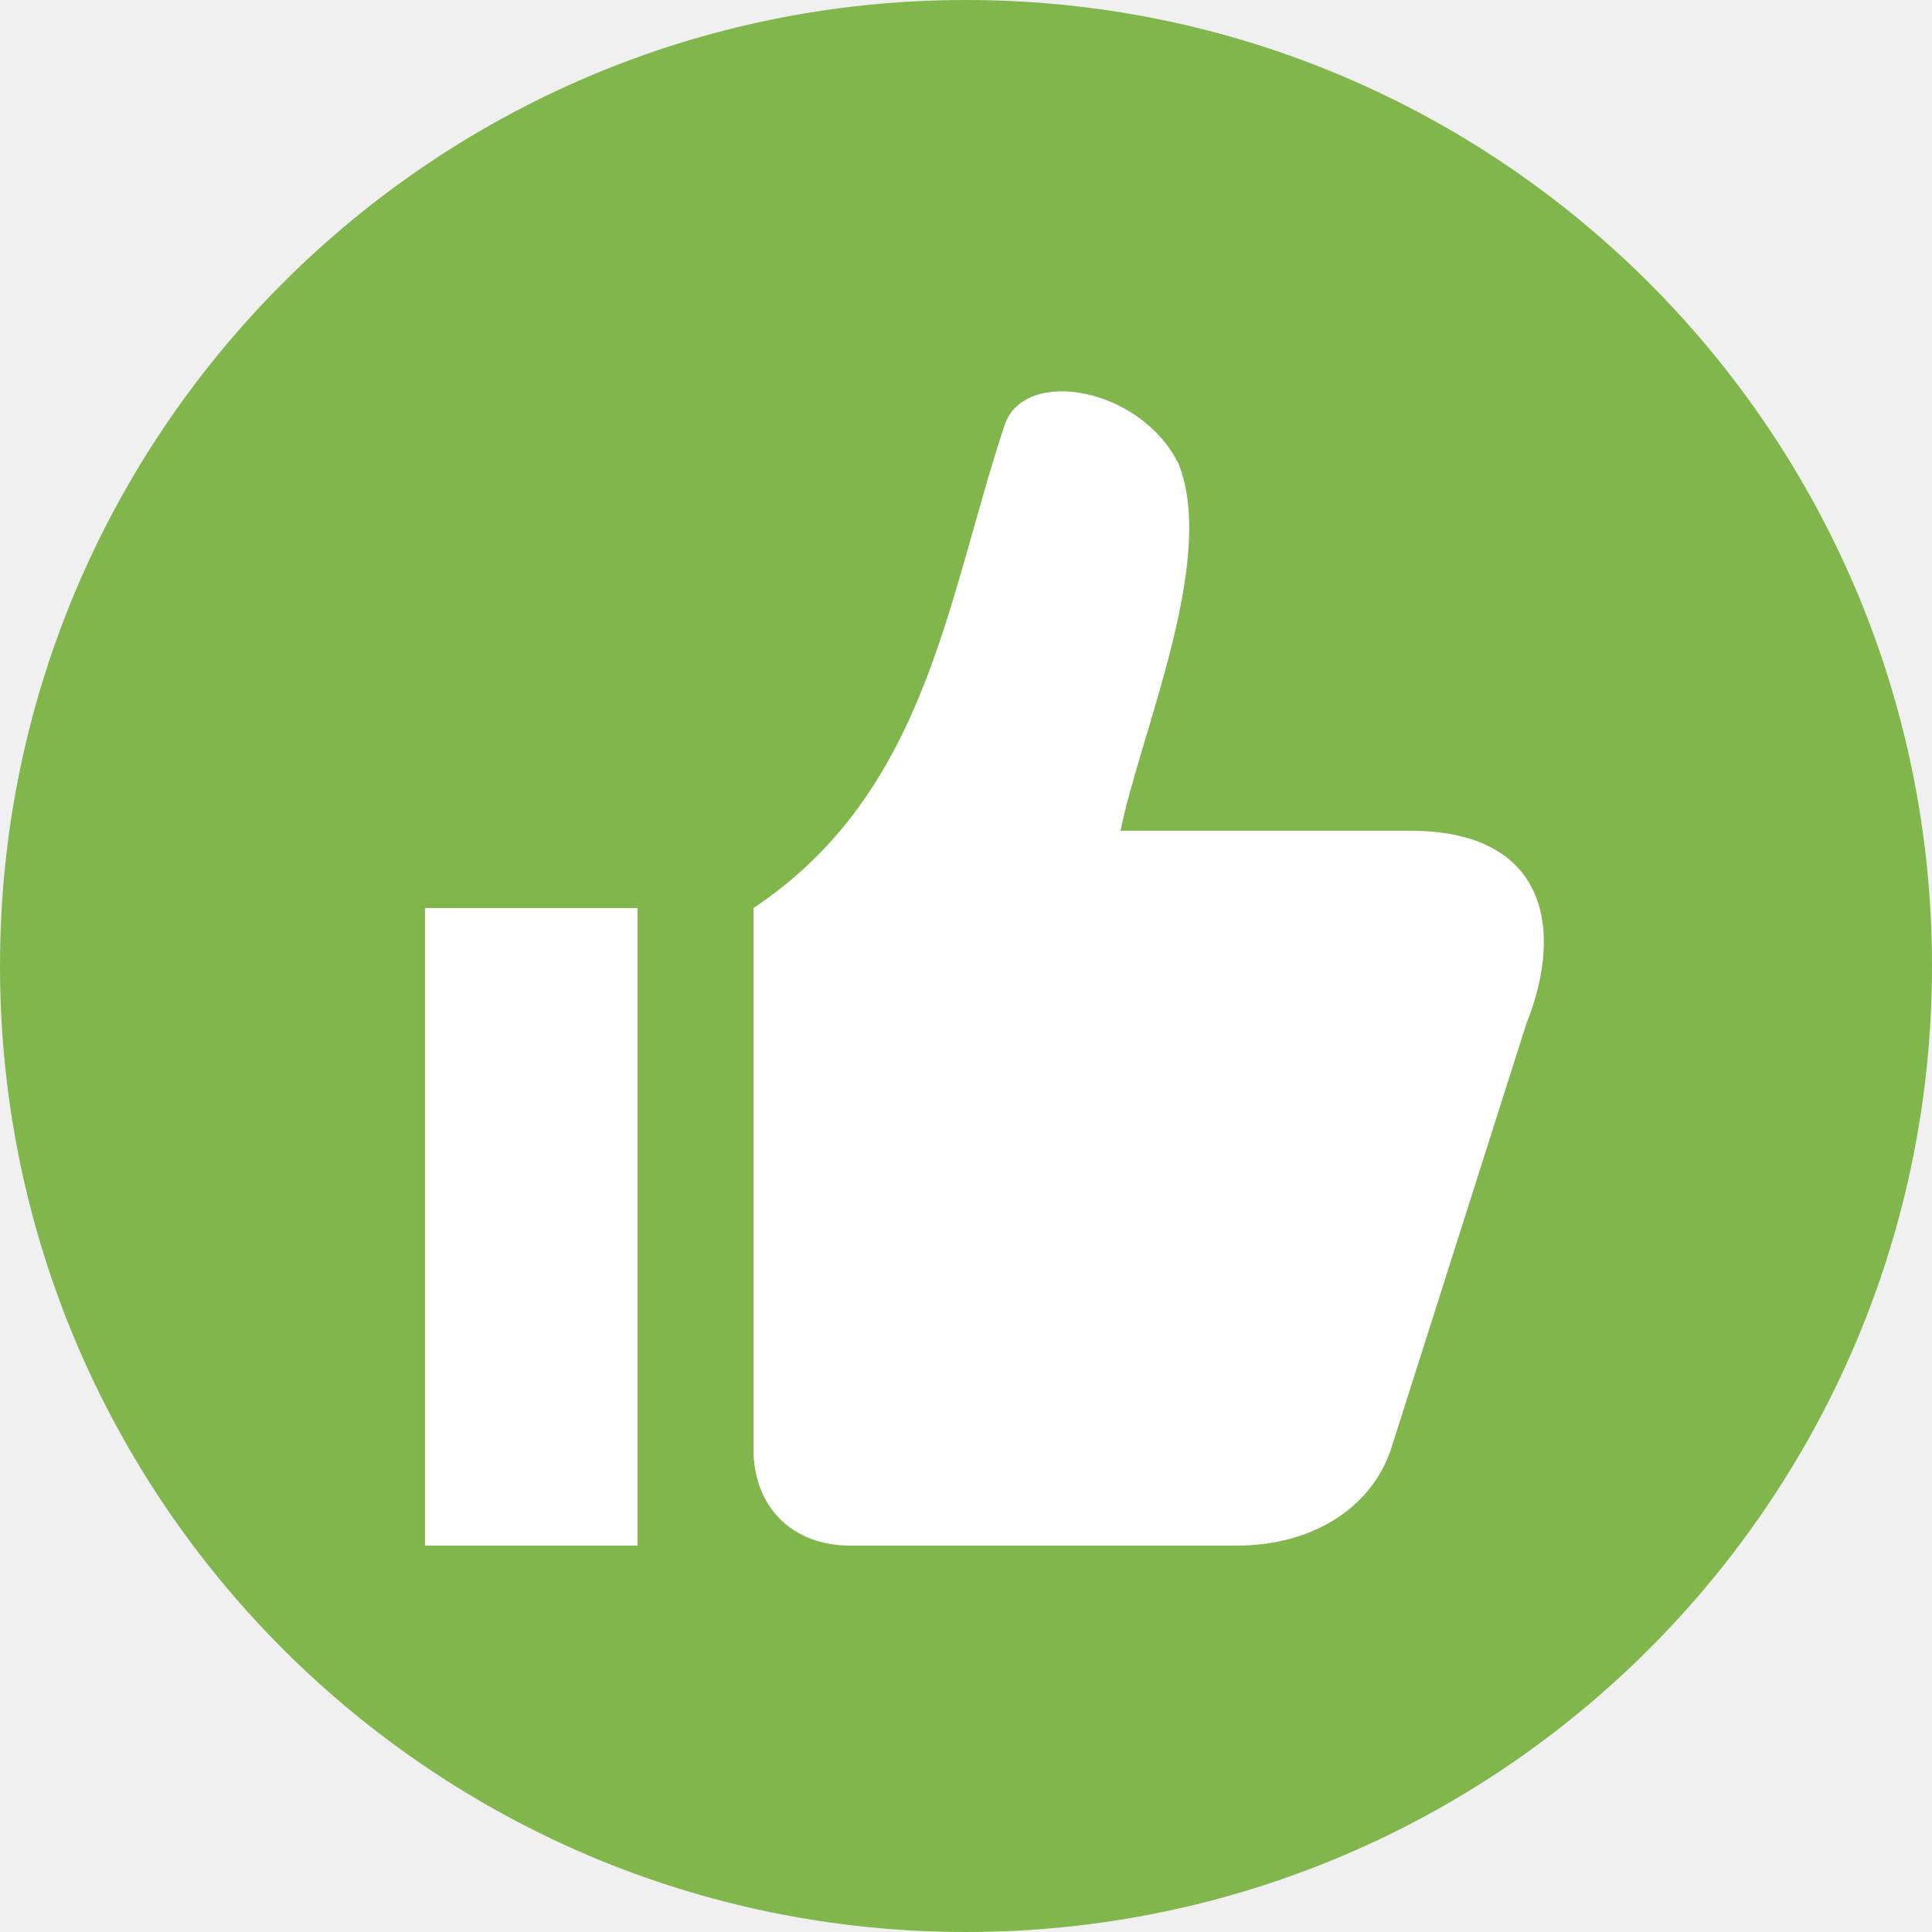
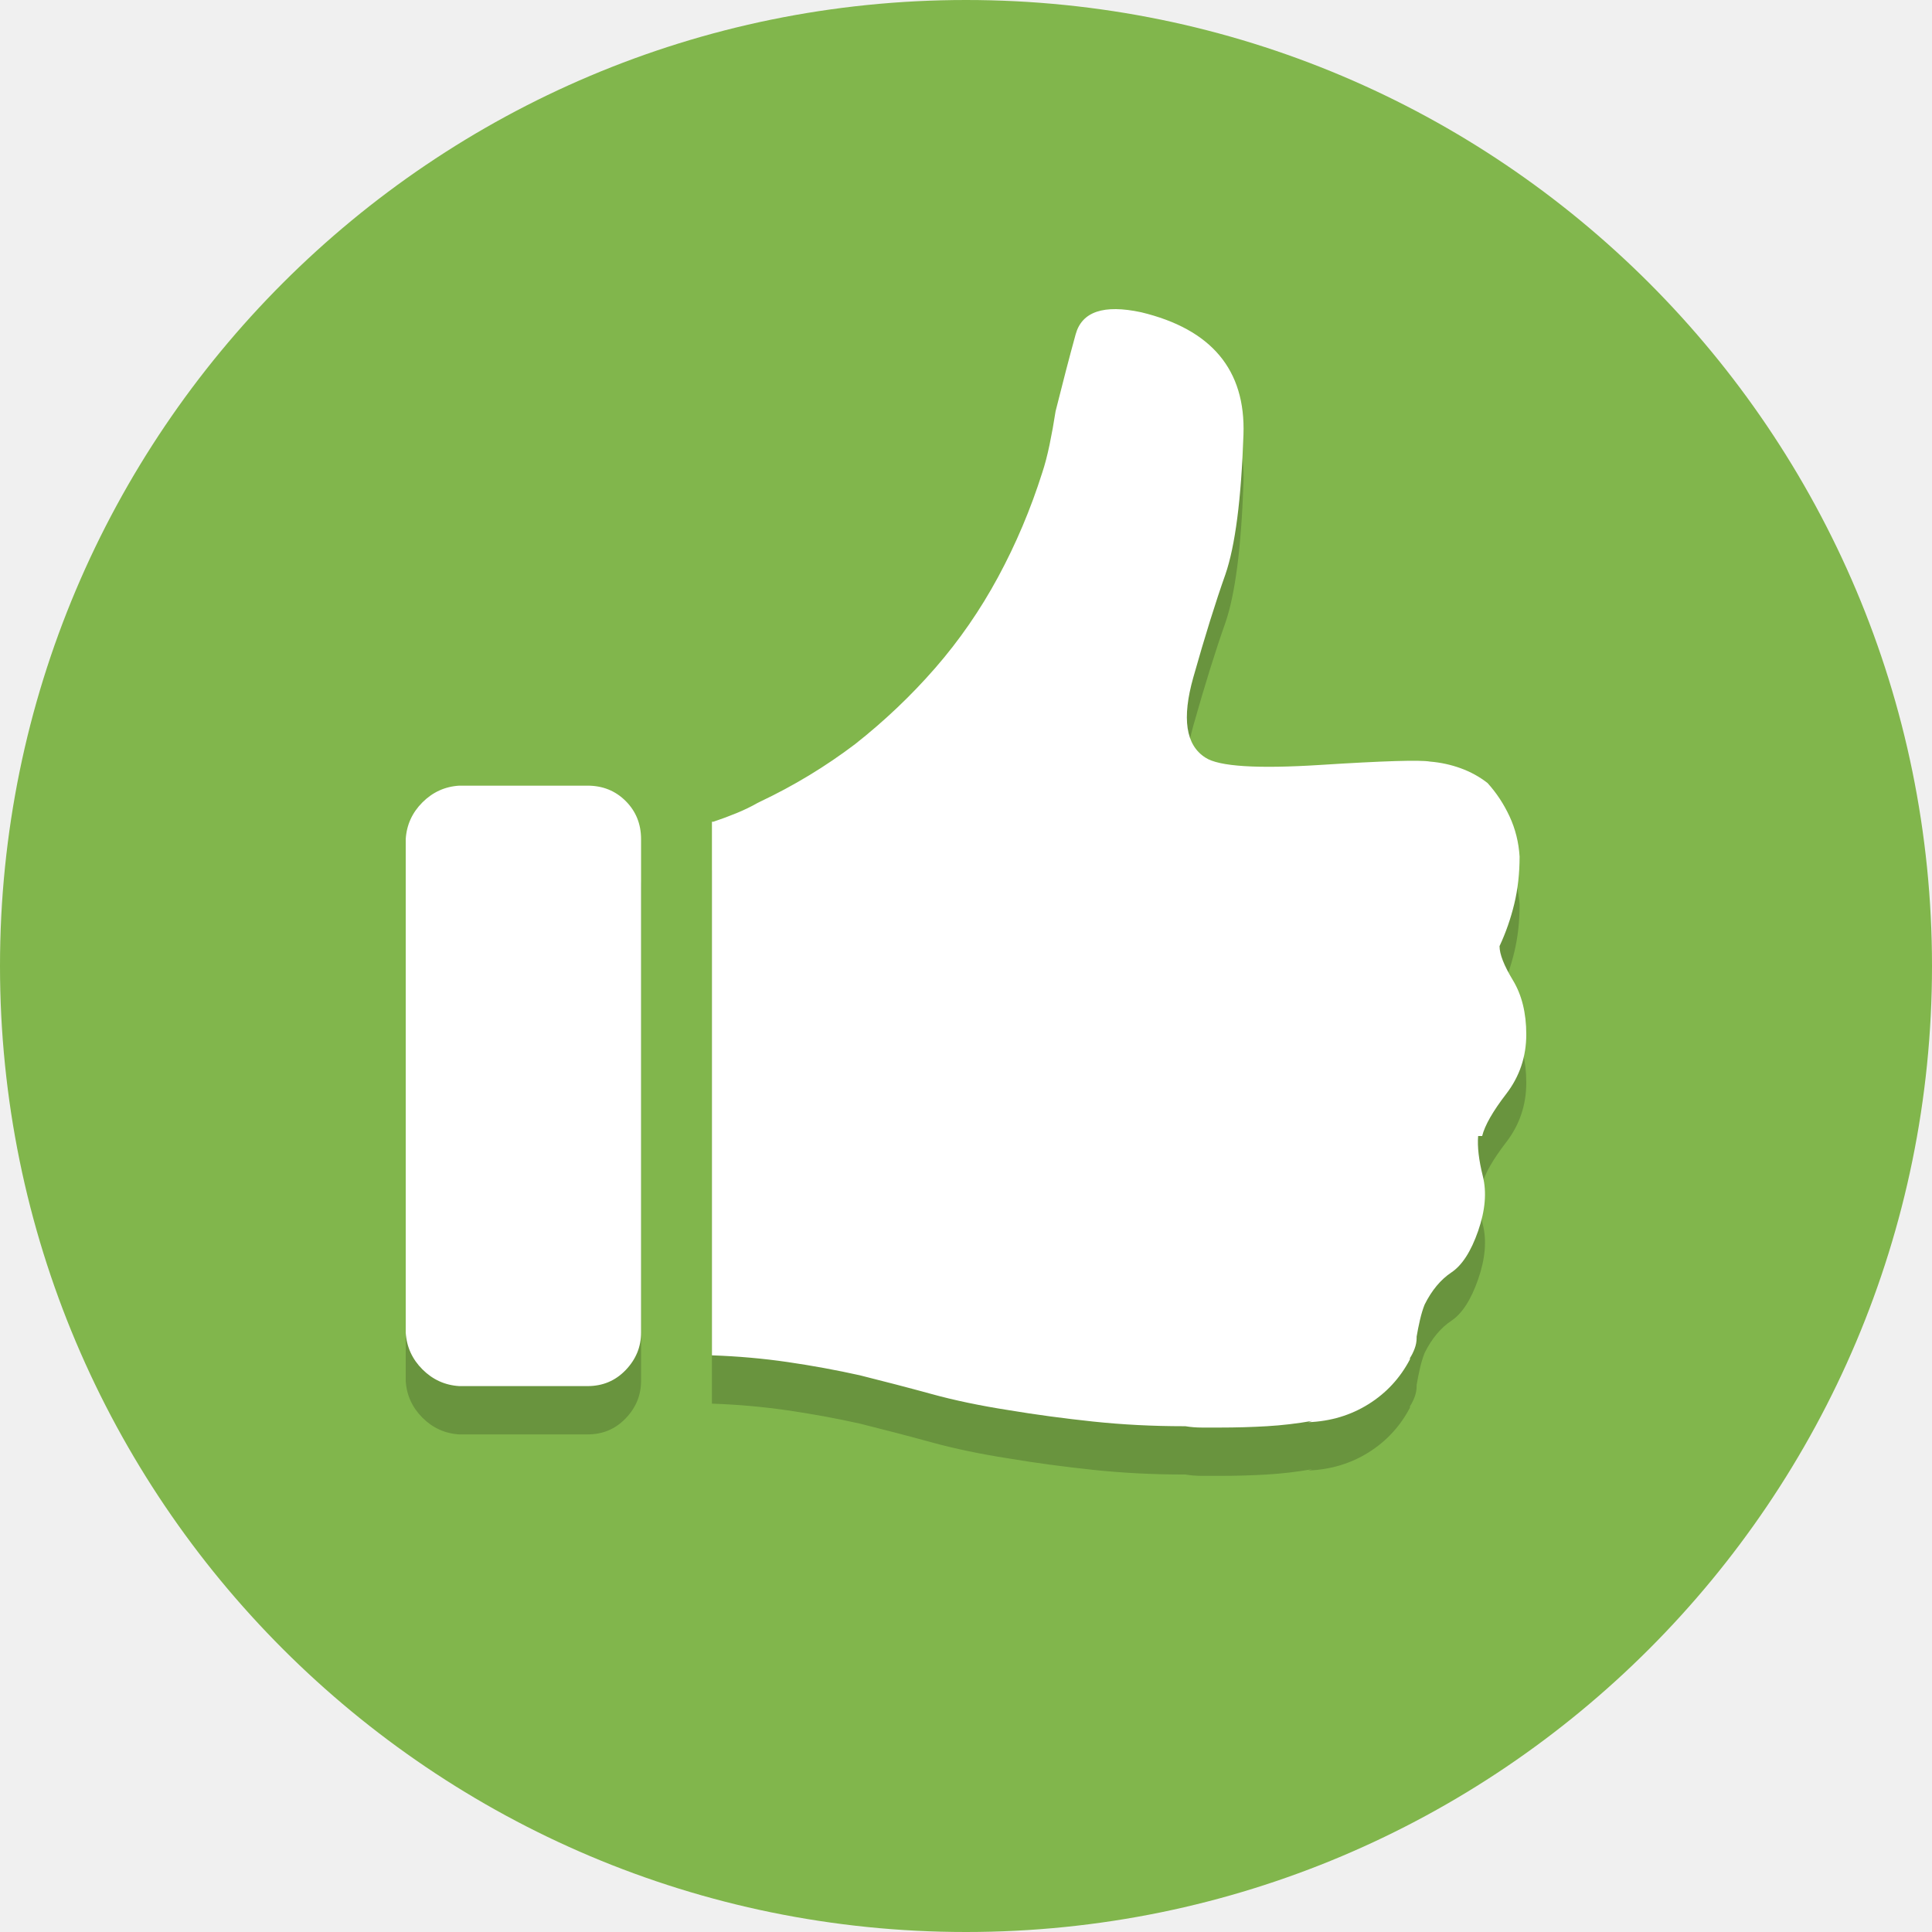
- <svg xmlns="http://www.w3.org/2000/svg" viewBox="0 0 100 100" role="img" aria-label="excellent">
+ <svg xmlns="http://www.w3.org/2000/svg" viewBox="0 0 100 100" role="img" aria-label="Excellent">
  <circle cx="50" cy="50" r="50" fill="#81b64c" />
+   <g fill="#000" opacity=".19" transform="translate(0 2.5)">
+     <path transform="matrix(0.06921241 0 0 -0.06921761 14.56325 65.58389)" d="M898 98Q901 110 916.0 129.5Q931 149 931 174Q931 198 921.0 214.5Q911 231 911 240Q918 255 922.0 271.5Q926 288 926 307Q925 323 918.5 337.0Q912 351 902 362Q893 369 882.0 373.0Q871 377 859 378Q848 380 777.0 375.5Q706 371 691 381Q669 395 682.0 441.0Q695 487 706 518Q717 550 719.5 622.5Q722 695 643 714Q601 723 594.0 697.5Q587 672 579 640Q577 627 574.5 615.0Q572 603 569 594Q556 553 536 516Q516 479 489.0 448.0Q462 417 429 391Q396 366 358 348L356 347Q349 343 340.5 339.5Q332 336 323 333H322V-66Q351 -67 378.5 -71.0Q406 -75 433 -81L429 -80Q461 -88 486.5 -95.0Q512 -102 544 -107Q574 -112 607.0 -115.5Q640 -119 675 -119H676Q682 -120 688.5 -120.0Q695 -120 702 -120Q720 -120 737.0 -119.0Q754 -118 771 -115L768 -116Q793 -115 813.0 -102.5Q833 -90 844 -69V-68Q846 -65 847.5 -61.0Q849 -57 849 -53V-52Q850 -46 851.5 -39.5Q853 -33 855 -28Q863 -12 875.0 -4.0Q887 4 895 27Q903 50 898.5 68.0Q894 86 895 98ZM229 360H133Q117 359 105.5 347.5Q94 336 93 320V-49Q94 -65 105.5 -76.5Q117 -88 133 -89H229Q246 -89 257.5 -77.0Q269 -65 269 -49V320Q269 337 257.5 348.5Q246 360 229 360Z" />
+   </g>
  <g fill="#fff">
-     <path d="M22 47H33V80H22ZM39 47C48 41 49 31 52 22C53 19 59 20 61 24C63 29 59 38 58 43H73C80 43 81 48 79 53L72 75C71 78 68 80 64 80H44C41 80 39 78 39 75Z" />
+     <path transform="matrix(0.06921241 0 0 -0.06921761 14.56325 65.58389)" d="M898 98Q901 110 916.0 129.5Q931 149 931 174Q931 198 921.0 214.5Q911 231 911 240Q918 255 922.0 271.5Q926 288 926 307Q925 323 918.5 337.0Q912 351 902 362Q893 369 882.0 373.0Q871 377 859 378Q848 380 777.0 375.5Q706 371 691 381Q669 395 682.0 441.0Q695 487 706 518Q717 550 719.5 622.5Q722 695 643 714Q601 723 594.0 697.5Q587 672 579 640Q577 627 574.5 615.0Q572 603 569 594Q556 553 536 516Q516 479 489.0 448.0Q462 417 429 391Q396 366 358 348L356 347Q349 343 340.5 339.5Q332 336 323 333H322V-66Q351 -67 378.5 -71.0Q406 -75 433 -81L429 -80Q461 -88 486.5 -95.0Q512 -102 544 -107Q574 -112 607.0 -115.5Q640 -119 675 -119H676Q682 -120 688.5 -120.0Q695 -120 702 -120Q720 -120 737.0 -119.0Q754 -118 771 -115L768 -116Q793 -115 813.0 -102.5Q833 -90 844 -69V-68Q846 -65 847.5 -61.0Q849 -57 849 -53V-52Q850 -46 851.5 -39.5Q853 -33 855 -28Q863 -12 875.0 -4.0Q887 4 895 27Q903 50 898.5 68.0Q894 86 895 98ZM229 360H133Q117 359 105.5 347.5Q94 336 93 320V-49Q94 -65 105.5 -76.5Q117 -88 133 -89H229Q246 -89 257.5 -77.0Q269 -65 269 -49V320Q269 337 257.5 348.5Q246 360 229 360Z" />
  </g>
</svg>
